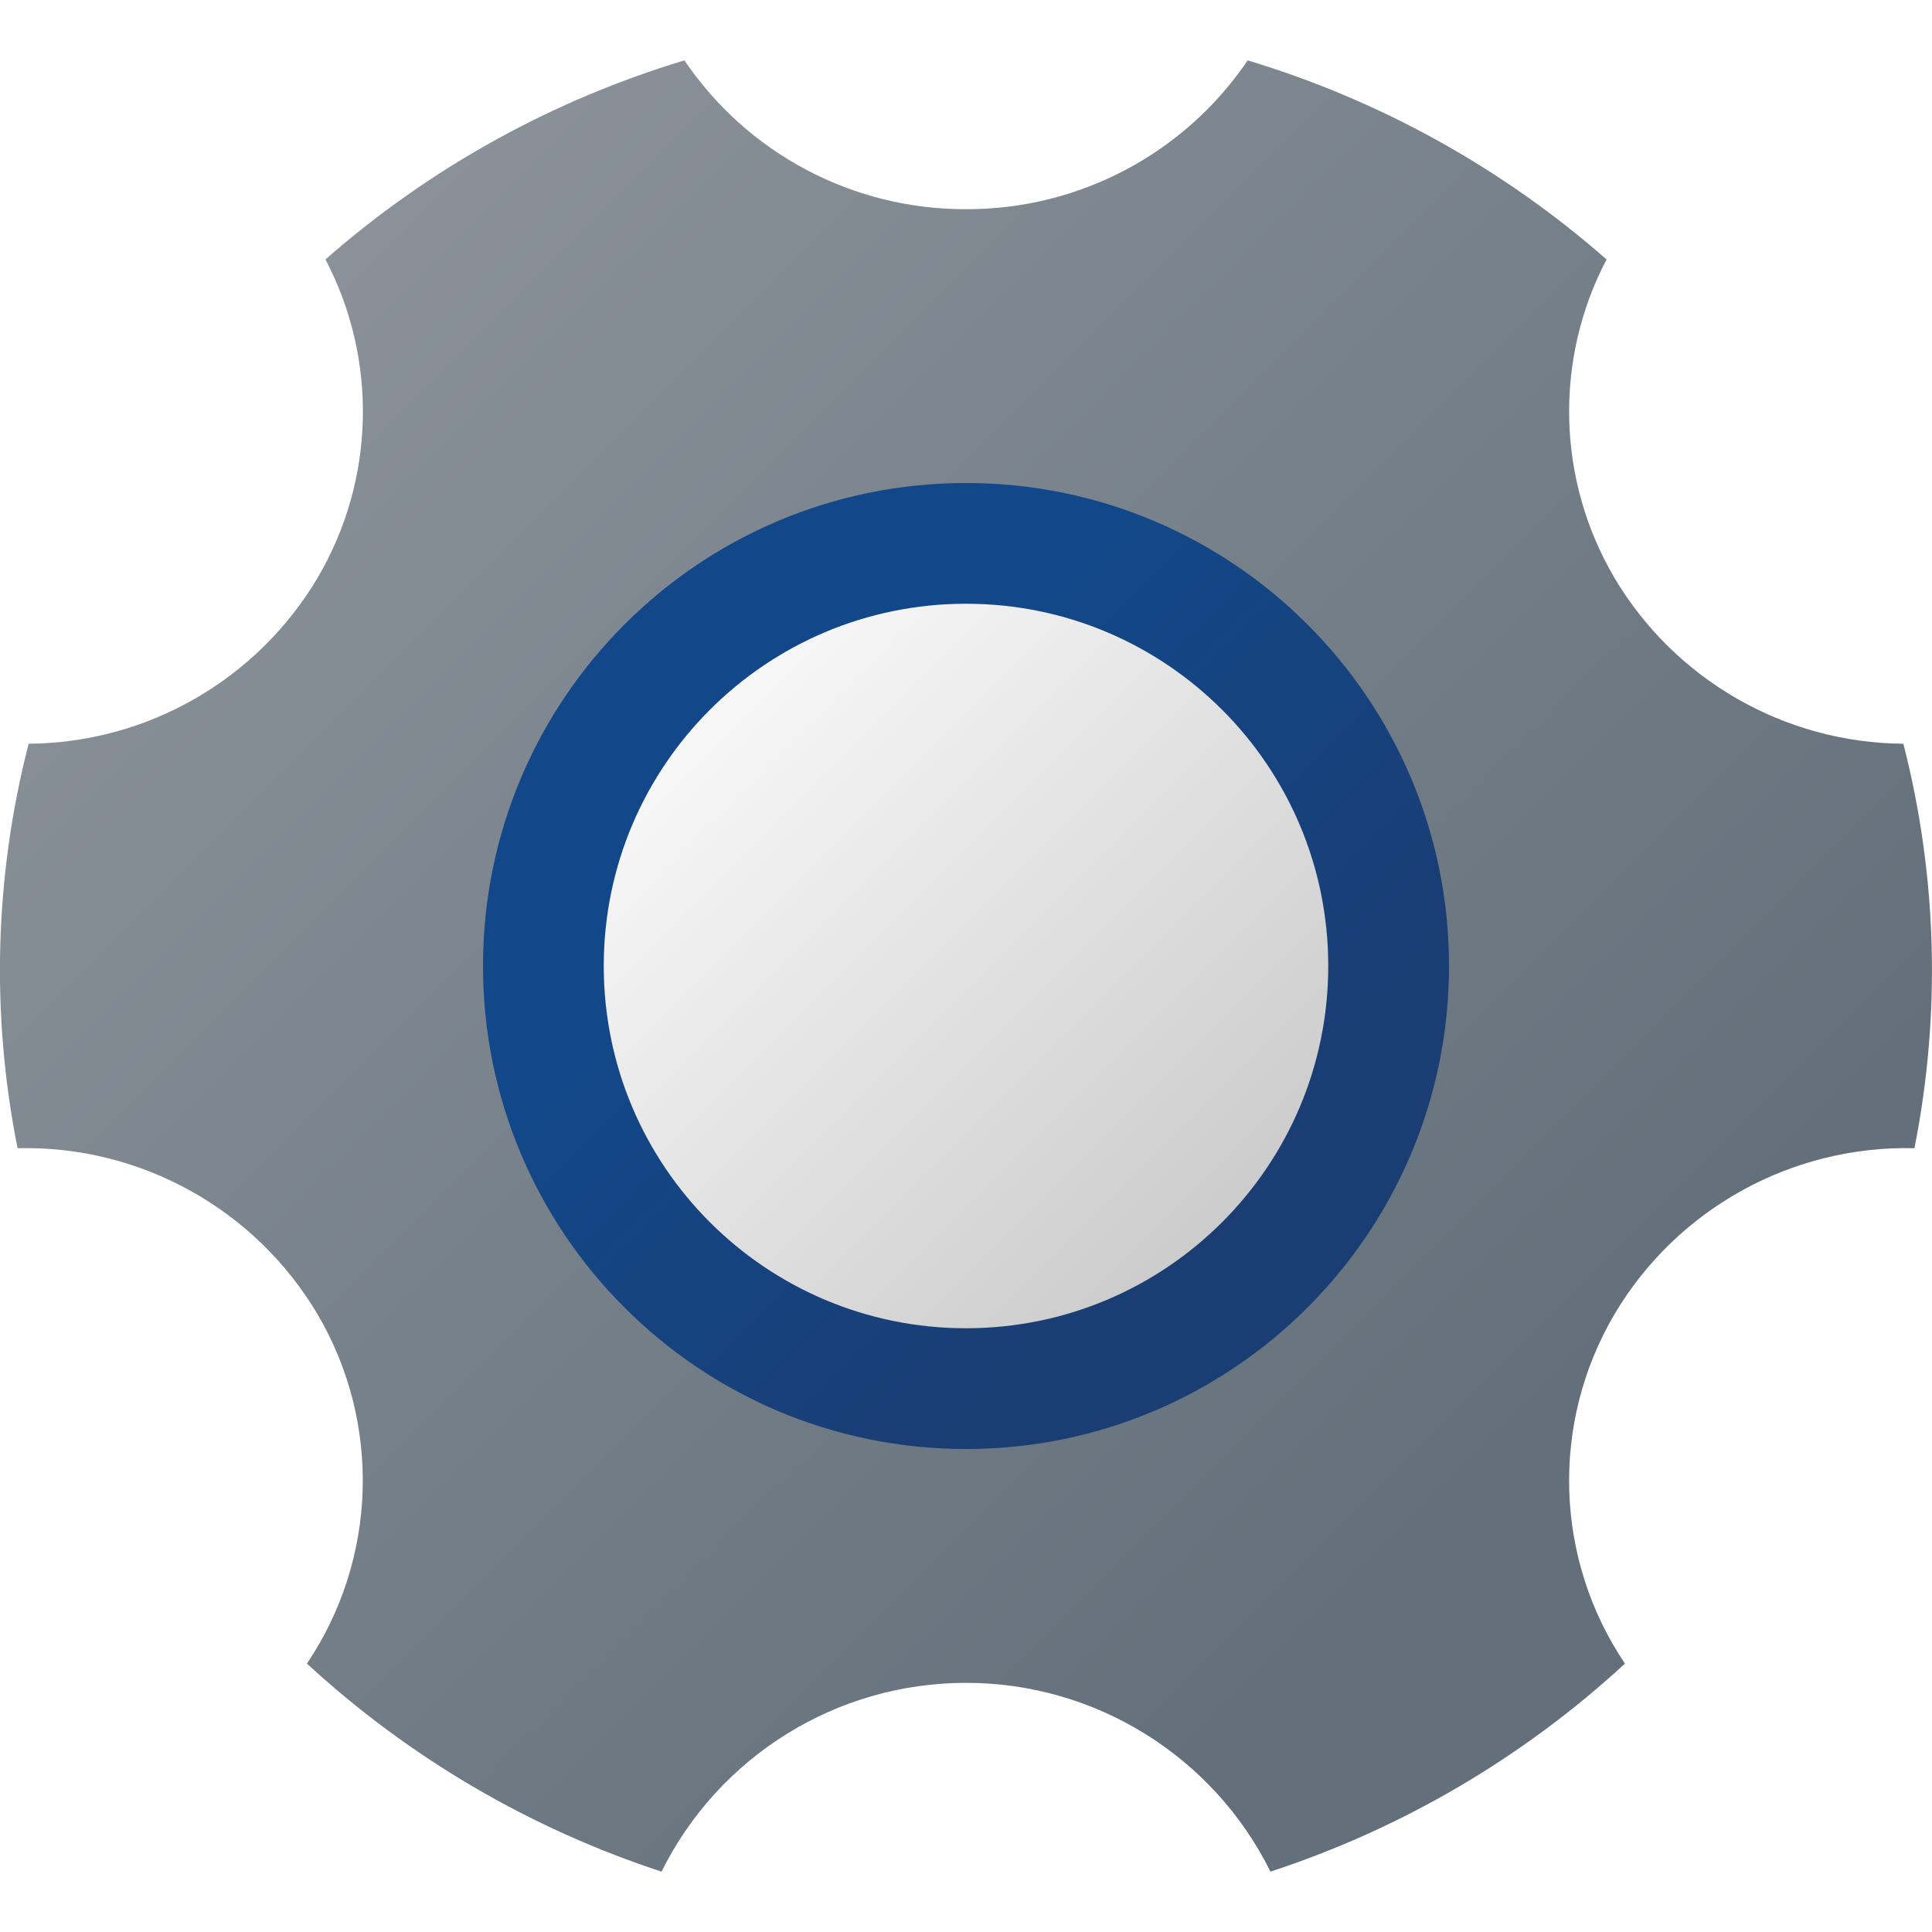
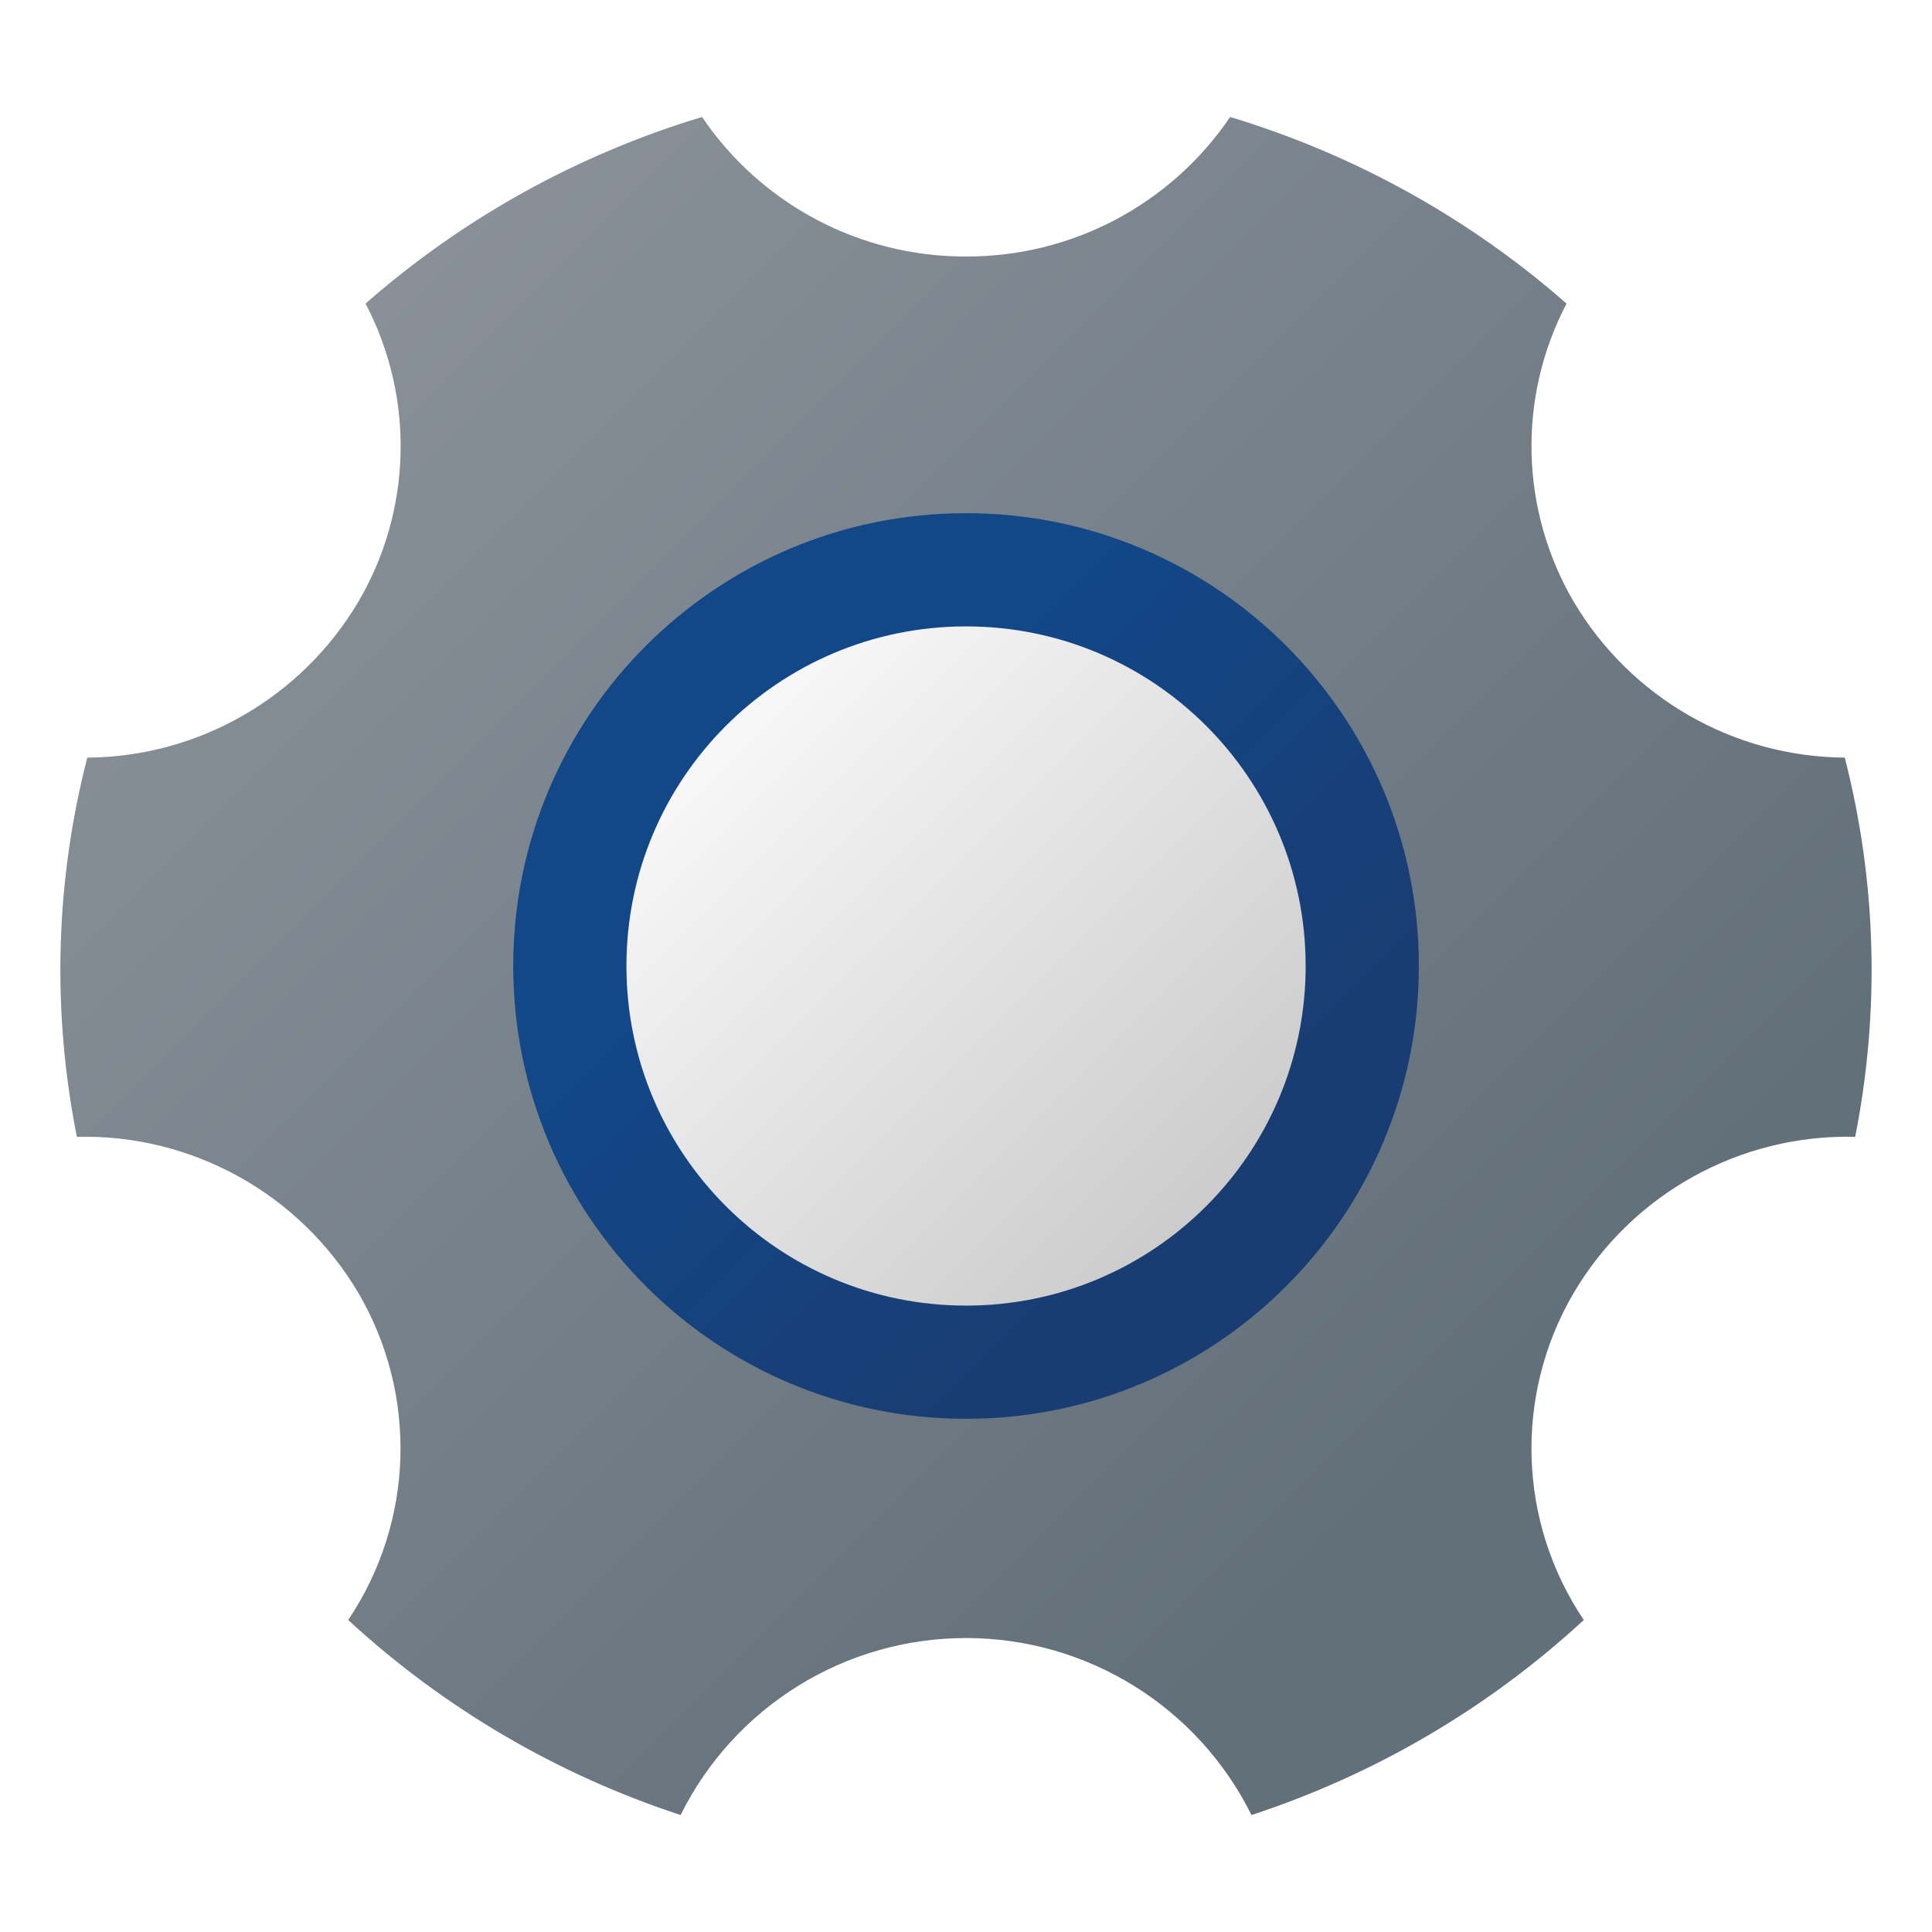
- <svg xmlns="http://www.w3.org/2000/svg" width="64" height="64" viewBox="0 0 64 64" version="1.1">
+ <svg xmlns="http://www.w3.org/2000/svg" width="64" height="64" version="1.1" viewBox="0 0 64 64">
  <defs>
-     <linearGradient id="linear0" gradientUnits="userSpaceOnUse" x1="9.73" y1="24.27" x2="22.354" y2="11.646" gradientTransform="matrix(2,0,0,-2,0,68)">
-       <stop offset="0.296" style="stop-color:rgb(7.059%,28.235%,53.725%);stop-opacity:1;" />
-       <stop offset="0.793" style="stop-color:rgb(10.196%,23.922%,45.49%);stop-opacity:1;" />
+     <linearGradient id="linear0" x1="9.73" x2="22.354" y1="24.27" y2="11.646" gradientTransform="matrix(2,0,0,-2,0,68)" gradientUnits="userSpaceOnUse">
+       <stop stop-color="#124788" offset=".296" />
+       <stop stop-color="#193d73" offset=".793" />
    </linearGradient>
-     <linearGradient id="linear1" gradientUnits="userSpaceOnUse" x1="10.386" y1="23.614" x2="20.234" y2="13.766" gradientTransform="matrix(2,0,0,-2,0,68)">
-       <stop offset="0" style="stop-color:rgb(100%,100%,100%);stop-opacity:1;" />
-       <stop offset="0.242" style="stop-color:rgb(94.902%,94.902%,94.902%);stop-opacity:1;" />
-       <stop offset="1" style="stop-color:rgb(80%,80%,80%);stop-opacity:1;" />
+     <linearGradient id="linear1" x1="10.386" x2="20.234" y1="23.614" y2="13.766" gradientTransform="matrix(2,0,0,-2,0,68)" gradientUnits="userSpaceOnUse">
+       <stop stop-color="#fff" offset="0" />
+       <stop stop-color="#f2f2f2" offset=".242" />
+       <stop stop-color="#ccc" offset="1" />
    </linearGradient>
-     <linearGradient id="linear2" gradientUnits="userSpaceOnUse" x1="1.185" y1="32.737" x2="27.173" y2="6.749" gradientTransform="matrix(2,0,0,-2,0,68)">
-       <stop offset="0.145" style="stop-color:rgb(54.118%,56.863%,59.608%);stop-opacity:1;" />
-       <stop offset="0.894" style="stop-color:rgb(38.824%,43.922%,48.235%);stop-opacity:1;" />
+     <linearGradient id="linear2" x1="1.185" x2="27.173" y1="32.737" y2="6.749" gradientTransform="matrix(2,0,0,-2,0,68)" gradientUnits="userSpaceOnUse">
+       <stop stop-color="#899097" offset=".145" />
+       <stop stop-color="#62707a" offset=".894" />
    </linearGradient>
  </defs>
-   <g id="surface1">
-     <path style=" stroke:none;fill-rule:nonzero;fill:url(#linear0);" d="M 50 32 C 50 41.941 41.941 50 32 50 C 22.059 50 14 41.941 14 32 C 14 22.059 22.059 14 32 14 C 41.941 14 50 22.059 50 32 Z M 50 32 " />
-     <path style=" stroke:none;fill-rule:nonzero;fill:url(#linear1);" d="M 44 32 C 44 38.629 38.629 44 32 44 C 25.371 44 20 38.629 20 32 C 20 25.371 25.371 20 32 20 C 38.629 20 44 25.371 44 32 Z M 44 32 " />
-     <path style=" stroke:none;fill-rule:nonzero;fill:url(#linear2);" d="M 63.051 24.637 C 59.117 24.609 55.484 22.52 53.477 19.137 C 51.578 15.902 51.477 11.918 53.219 8.594 C 49.773 5.57 45.719 3.324 41.332 2 C 39.234 5.094 35.738 6.941 32 6.93 C 28.262 6.941 24.766 5.094 22.672 2 C 18.281 3.324 14.227 5.57 10.781 8.594 C 12.523 11.918 12.426 15.902 10.523 19.137 C 8.516 22.52 4.883 24.609 0.949 24.637 C -0.18 29.016 -0.305 33.598 0.582 38.035 C 4.648 37.938 8.449 40.043 10.523 43.543 C 12.637 47.145 12.5 51.641 10.168 55.109 C 13.547 58.223 17.551 60.57 21.914 62 C 23.816 58.168 27.723 55.746 32 55.746 C 36.277 55.746 40.184 58.168 42.086 62 C 46.449 60.57 50.453 58.223 53.828 55.109 C 51.496 51.645 51.359 47.148 53.477 43.543 C 55.547 40.043 59.352 37.938 63.418 38.035 C 64.301 33.598 64.176 29.02 63.051 24.637 Z M 32 48 C 23.164 48 16 40.836 16 32 C 16 23.164 23.164 16 32 16 C 40.836 16 48 23.164 48 32 C 48 40.836 40.836 48 32 48 Z M 32 48 " />
+   <g transform="matrix(.9375 0 0 .9375 2.0014 2.0001)">
+     <path d="m50 32c0 9.941-8.059 18-18 18s-18-8.059-18-18 8.059-18 18-18 18 8.059 18 18z" fill="url(#linear0)" />
+     <path d="m44 32c0 6.629-5.371 12-12 12s-12-5.371-12-12 5.371-12 12-12 12 5.371 12 12z" fill="url(#linear1)" />
+     <path d="m63.051 24.637c-3.934-0.027-7.566-2.117-9.574-5.5-1.898-3.234-2-7.219-0.258-10.543-3.445-3.023-7.5-5.269-11.887-6.594-2.098 3.094-5.594 4.941-9.332 4.93-3.738 0.012-7.234-1.836-9.328-4.93-4.391 1.324-8.445 3.57-11.891 6.594 1.742 3.324 1.645 7.309-0.258 10.543-2.008 3.383-5.641 5.473-9.574 5.5-1.129 4.379-1.254 8.961-0.367 13.398 4.066-0.098 7.867 2.008 9.941 5.508 2.113 3.602 1.977 8.098-0.355 11.566 3.379 3.113 7.383 5.461 11.746 6.891 1.902-3.832 5.809-6.254 10.086-6.254s8.184 2.422 10.086 6.254c4.363-1.43 8.367-3.777 11.742-6.891-2.332-3.465-2.469-7.961-0.352-11.566 2.07-3.5 5.875-5.606 9.941-5.508 0.883-4.438 0.758-9.016-0.367-13.398zm-31.051 23.363c-8.836 0-16-7.164-16-16s7.164-16 16-16 16 7.164 16 16-7.164 16-16 16z" fill="url(#linear2)" />
  </g>
</svg>
